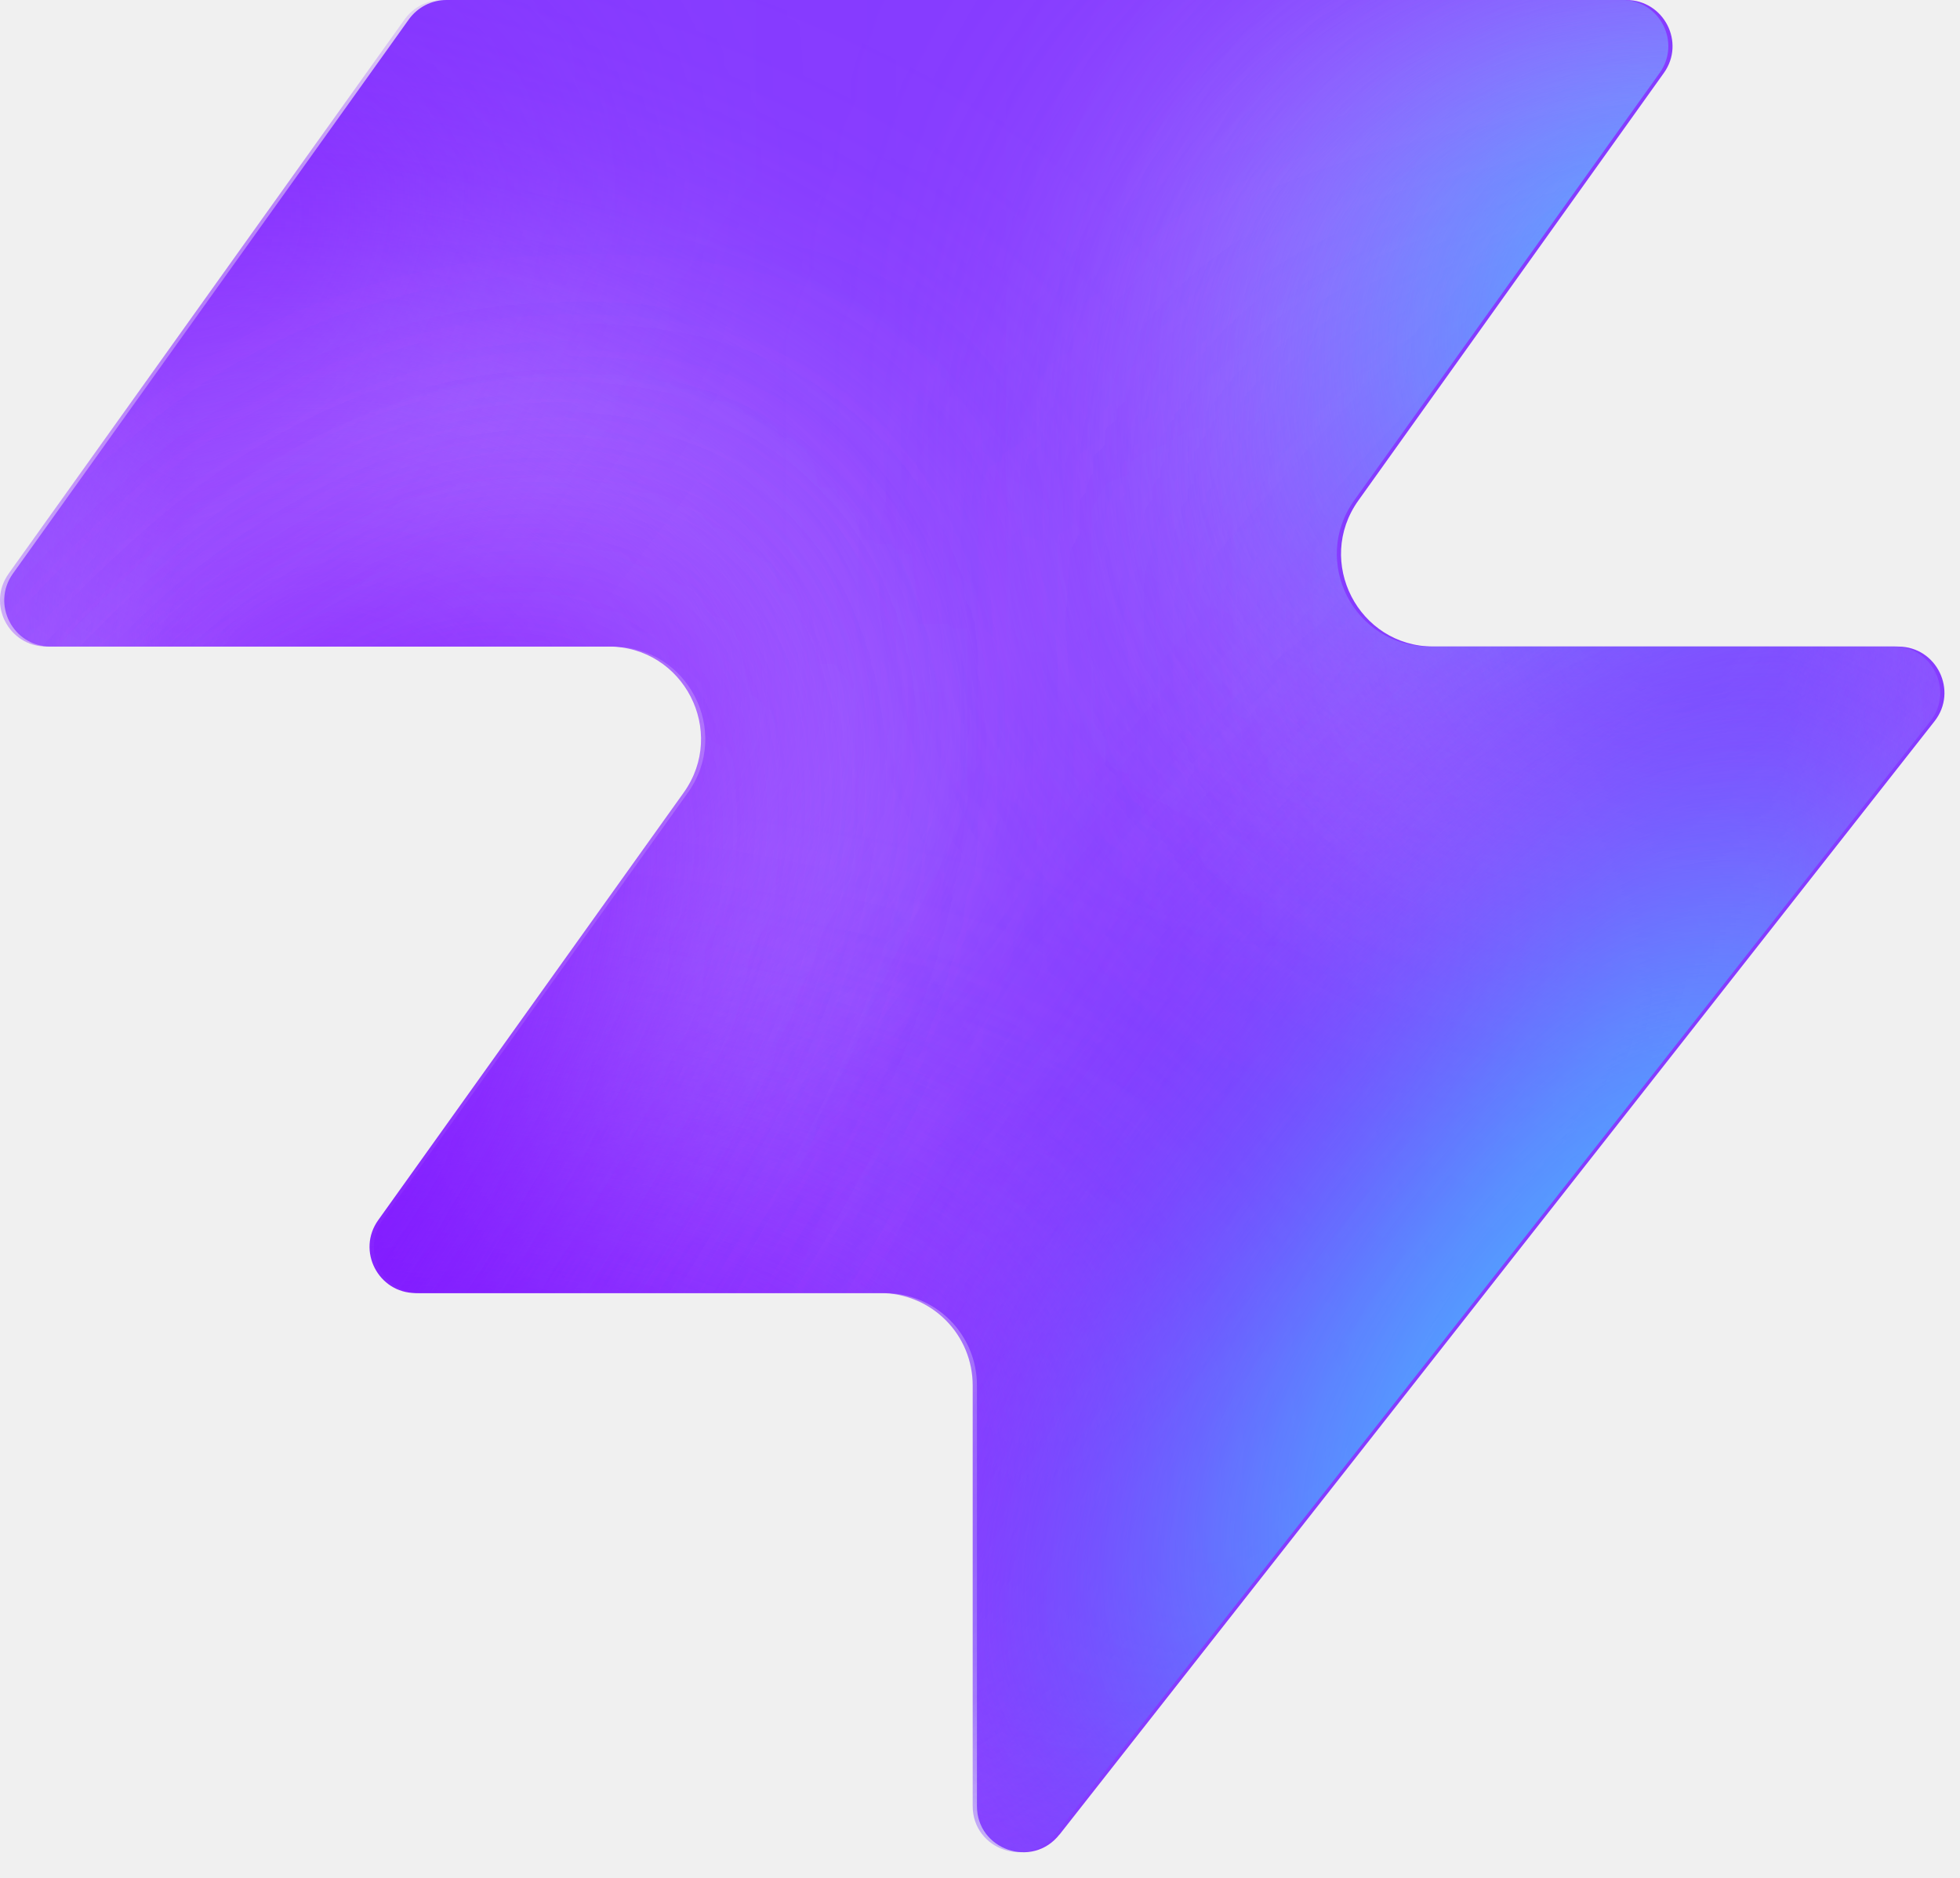
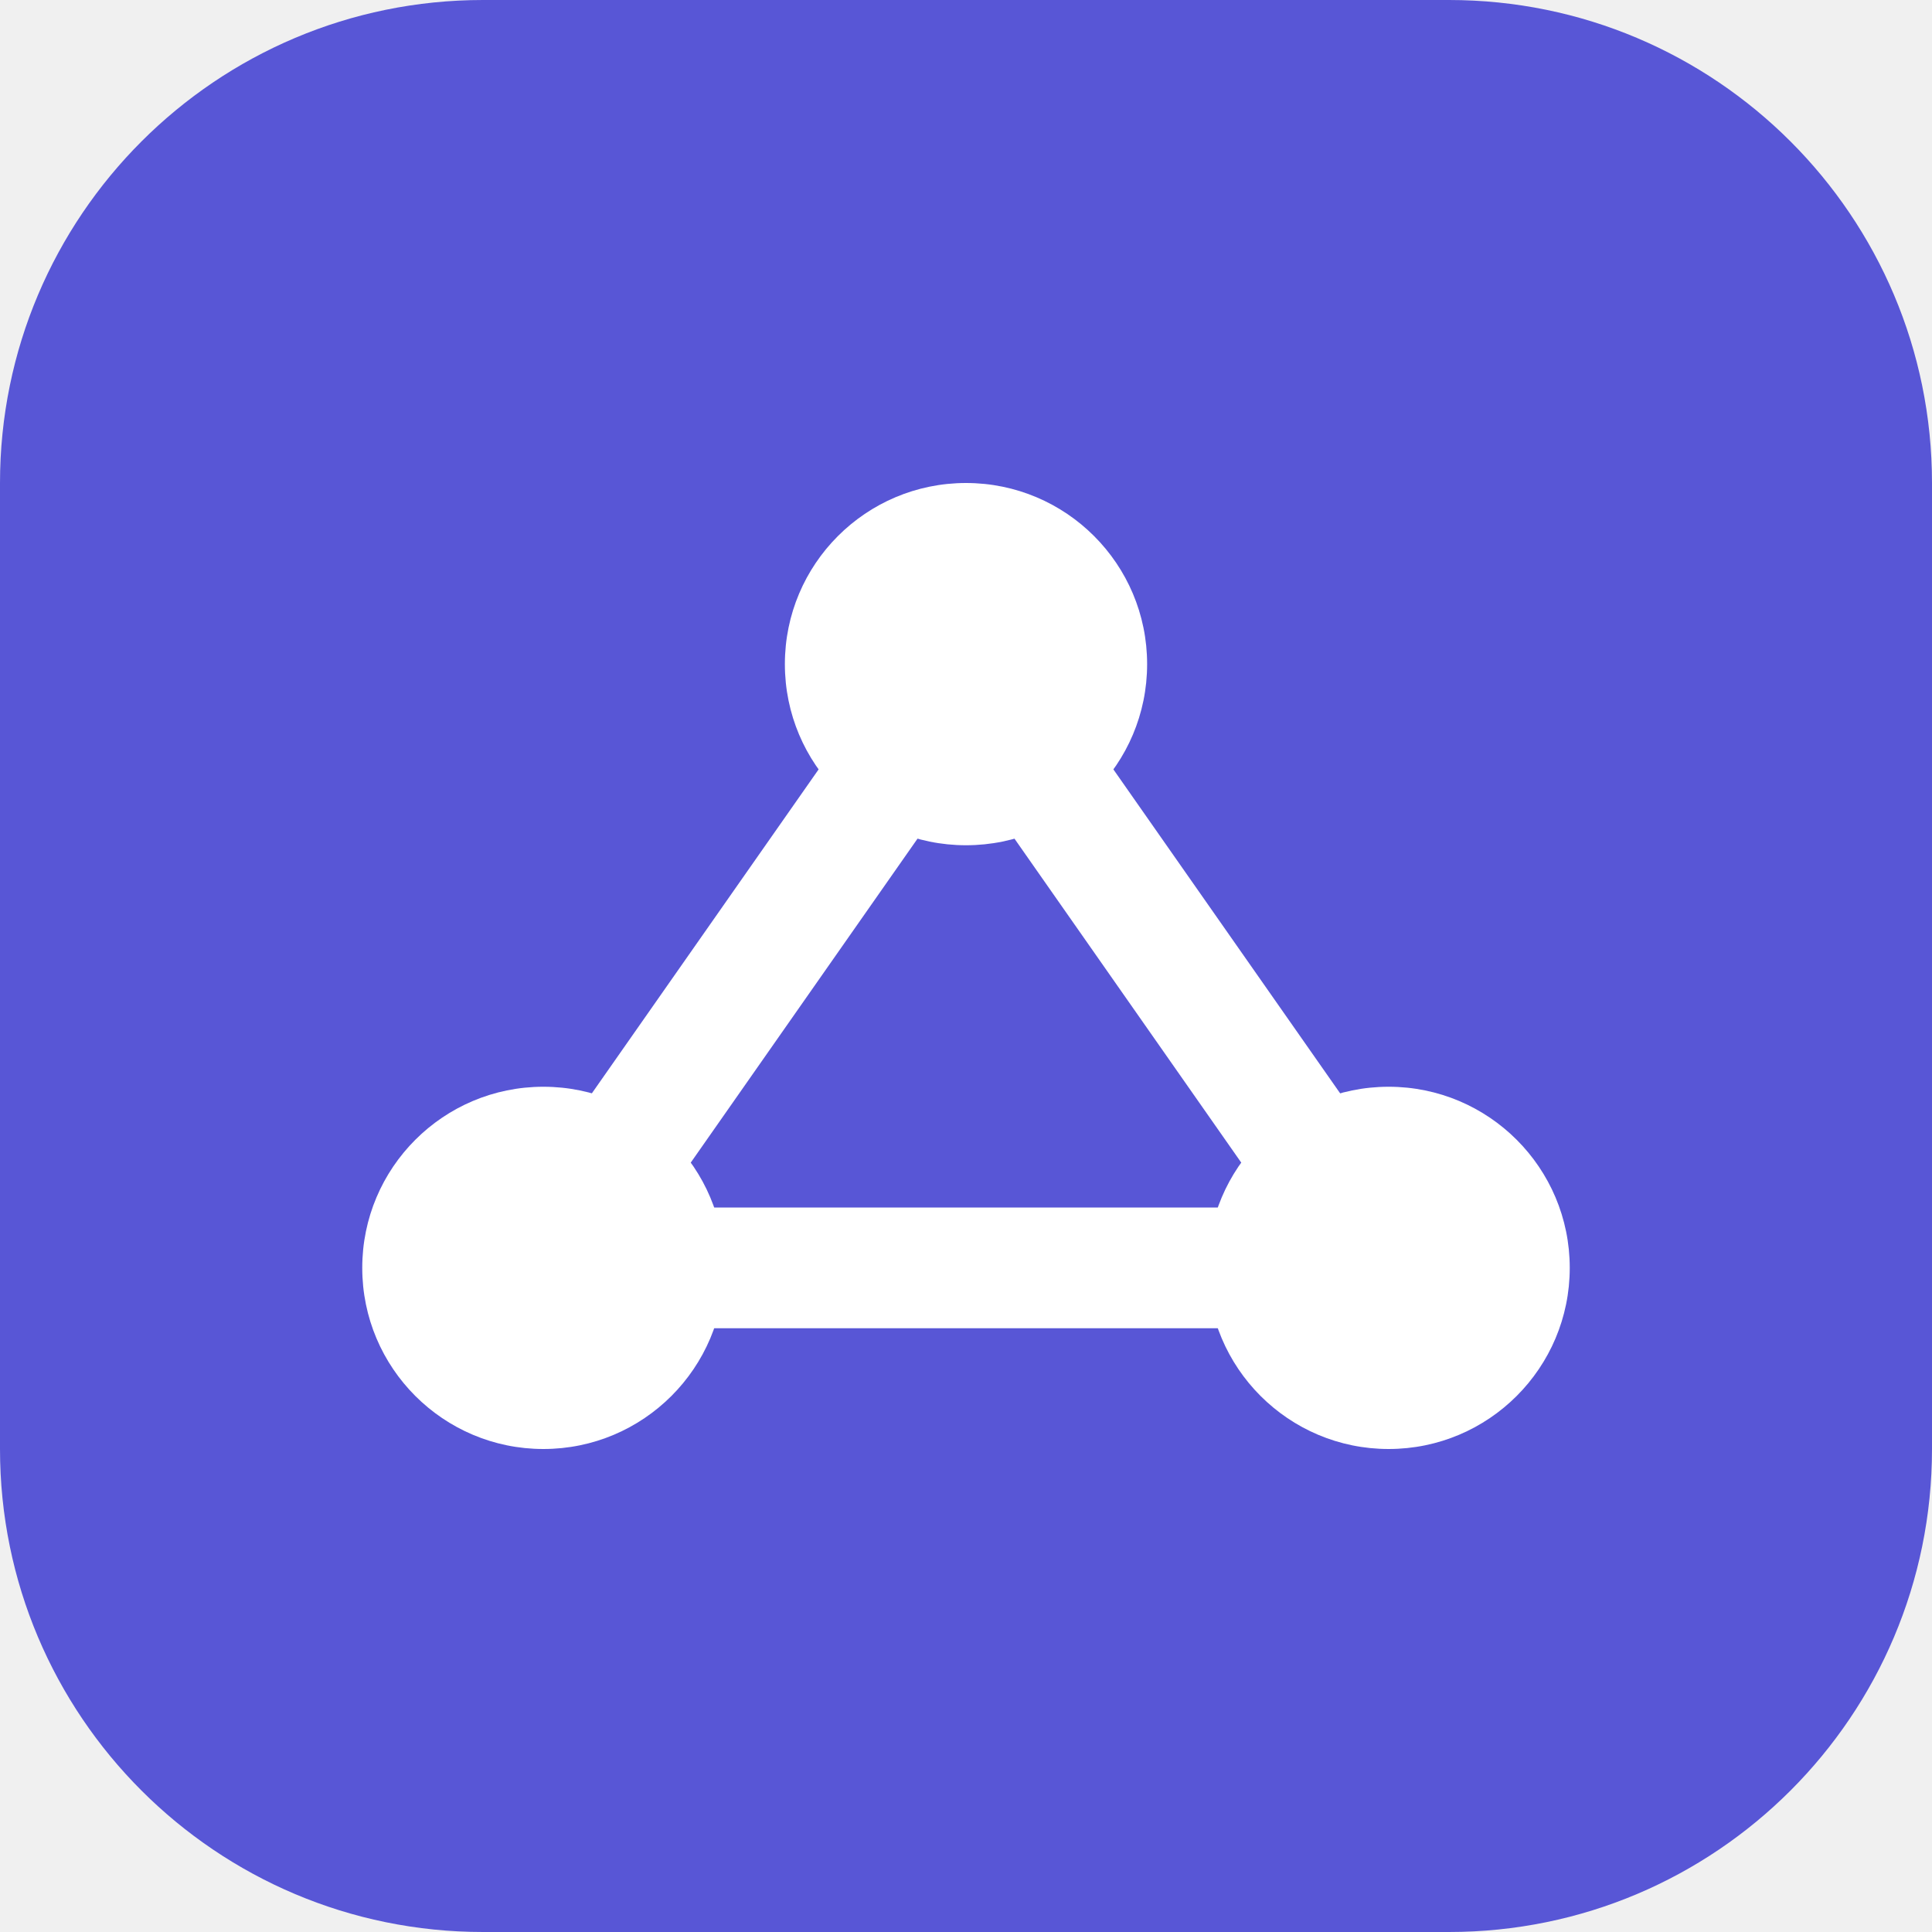
- <svg xmlns="http://www.w3.org/2000/svg" width="48" height="46" fill="none" viewBox="0 0 48 46">
-   <path fill="#863bff" d="M25.946 44.938c-.664.845-2.021.375-2.021-.698V33.937a2.26 2.26 0 0 0-2.262-2.262H10.287c-.92 0-1.456-1.04-.92-1.788l7.48-10.471c1.07-1.497 0-3.578-1.842-3.578H1.237c-.92 0-1.456-1.04-.92-1.788L10.013.474c.214-.297.556-.474.92-.474h28.894c.92 0 1.456 1.04.92 1.788l-7.48 10.471c-1.07 1.498 0 3.579 1.842 3.579h11.377c.943 0 1.473 1.088.89 1.83L25.947 44.94z" style="fill:#863bff;fill:color(display-p3 .525 .23 1);fill-opacity:1" />
-   <mask id="a" width="48" height="46" x="0" y="0" maskUnits="userSpaceOnUse" style="mask-type:alpha">
-     <path fill="#000" d="M25.842 44.938c-.664.844-2.021.375-2.021-.698V33.937a2.26 2.26 0 0 0-2.262-2.262H10.183c-.92 0-1.456-1.04-.92-1.788l7.48-10.471c1.07-1.498 0-3.579-1.842-3.579H1.133c-.92 0-1.456-1.04-.92-1.787L9.91.473c.214-.297.556-.474.92-.474h28.894c.92 0 1.456 1.04.92 1.788l-7.48 10.471c-1.07 1.498 0 3.578 1.842 3.578h11.377c.943 0 1.473 1.088.89 1.832L25.843 44.94z" style="fill:#000;fill-opacity:1" />
-   </mask>
-   <g mask="url(#a)">
-     <g filter="url(#b)">
-       <ellipse cx="5.508" cy="14.704" fill="#ede6ff" rx="5.508" ry="14.704" style="fill:#ede6ff;fill:color(display-p3 .927 .903 1);fill-opacity:1" transform="matrix(.00324 1 1 -.00324 -4.47 31.516)" />
-     </g>
-     <g filter="url(#c)">
-       <ellipse cx="10.399" cy="29.851" fill="#ede6ff" rx="10.399" ry="29.851" style="fill:#ede6ff;fill:color(display-p3 .927 .903 1);fill-opacity:1" transform="matrix(.00324 1 1 -.00324 -39.328 7.883)" />
-     </g>
-     <g filter="url(#d)">
-       <ellipse cx="5.508" cy="30.487" fill="#7e14ff" rx="5.508" ry="30.487" style="fill:#7e14ff;fill:color(display-p3 .492 .077 1);fill-opacity:1" transform="rotate(89.814 -25.913 -14.639)scale(1 -1)" />
-     </g>
-     <g filter="url(#e)">
-       <ellipse cx="5.508" cy="30.599" fill="#7e14ff" rx="5.508" ry="30.599" style="fill:#7e14ff;fill:color(display-p3 .492 .077 1);fill-opacity:1" transform="rotate(89.814 -32.644 -3.334)scale(1 -1)" />
-     </g>
-     <g filter="url(#f)">
-       <ellipse cx="5.508" cy="30.599" fill="#7e14ff" rx="5.508" ry="30.599" style="fill:#7e14ff;fill:color(display-p3 .492 .077 1);fill-opacity:1" transform="matrix(.00324 1 1 -.00324 -34.34 30.47)" />
-     </g>
-     <g filter="url(#g)">
-       <ellipse cx="14.072" cy="22.078" fill="#ede6ff" rx="14.072" ry="22.078" style="fill:#ede6ff;fill:color(display-p3 .927 .903 1);fill-opacity:1" transform="rotate(93.35 24.506 48.493)scale(-1 1)" />
-     </g>
-     <g filter="url(#h)">
-       <ellipse cx="3.47" cy="21.501" fill="#7e14ff" rx="3.47" ry="21.501" style="fill:#7e14ff;fill:color(display-p3 .492 .077 1);fill-opacity:1" transform="rotate(89.009 28.708 47.59)scale(-1 1)" />
-     </g>
-     <g filter="url(#i)">
-       <ellipse cx="3.47" cy="21.501" fill="#7e14ff" rx="3.47" ry="21.501" style="fill:#7e14ff;fill:color(display-p3 .492 .077 1);fill-opacity:1" transform="rotate(89.009 28.708 47.59)scale(-1 1)" />
-     </g>
-     <g filter="url(#j)">
-       <ellipse cx=".387" cy="8.972" fill="#7e14ff" rx="4.407" ry="29.108" style="fill:#7e14ff;fill:color(display-p3 .492 .077 1);fill-opacity:1" transform="rotate(39.51 .387 8.972)" />
-     </g>
-     <g filter="url(#k)">
-       <ellipse cx="47.523" cy="-6.092" fill="#7e14ff" rx="4.407" ry="29.108" style="fill:#7e14ff;fill:color(display-p3 .492 .077 1);fill-opacity:1" transform="rotate(37.892 47.523 -6.092)" />
-     </g>
-     <g filter="url(#l)">
-       <ellipse cx="41.412" cy="6.333" fill="#47bfff" rx="5.971" ry="9.665" style="fill:#47bfff;fill:color(display-p3 .28 .748 1);fill-opacity:1" transform="rotate(37.892 41.412 6.333)" />
-     </g>
-     <g filter="url(#m)">
-       <ellipse cx="-1.879" cy="38.332" fill="#7e14ff" rx="4.407" ry="29.108" style="fill:#7e14ff;fill:color(display-p3 .492 .077 1);fill-opacity:1" transform="rotate(37.892 -1.88 38.332)" />
-     </g>
-     <g filter="url(#n)">
-       <ellipse cx="-1.879" cy="38.332" fill="#7e14ff" rx="4.407" ry="29.108" style="fill:#7e14ff;fill:color(display-p3 .492 .077 1);fill-opacity:1" transform="rotate(37.892 -1.88 38.332)" />
-     </g>
-     <g filter="url(#o)">
-       <ellipse cx="35.651" cy="29.907" fill="#7e14ff" rx="4.407" ry="29.108" style="fill:#7e14ff;fill:color(display-p3 .492 .077 1);fill-opacity:1" transform="rotate(37.892 35.651 29.907)" />
-     </g>
-     <g filter="url(#p)">
-       <ellipse cx="38.418" cy="32.4" fill="#47bfff" rx="5.971" ry="15.297" style="fill:#47bfff;fill:color(display-p3 .28 .748 1);fill-opacity:1" transform="rotate(37.892 38.418 32.4)" />
-     </g>
+ <svg xmlns="http://www.w3.org/2000/svg" viewBox="0 0 32 32" role="img" aria-label="GraphSense">
+   <rect width="32" height="32" rx="8" fill="#5856d6" />
+   <g stroke="#fff" stroke-width="2" stroke-linecap="round" fill="none">
+     <path d="M9 21l7-10 7 10" />
+     <path d="M9 21h14" />
  </g>
-   <defs>
-     <filter id="b" width="60.045" height="41.654" x="-19.77" y="16.149" color-interpolation-filters="sRGB" filterUnits="userSpaceOnUse">
-       <feFlood flood-opacity="0" result="BackgroundImageFix" />
-       <feBlend in="SourceGraphic" in2="BackgroundImageFix" result="shape" />
-       <feGaussianBlur result="effect1_foregroundBlur_2002_17158" stdDeviation="7.659" />
-     </filter>
-     <filter id="c" width="90.34" height="51.437" x="-54.613" y="-7.533" color-interpolation-filters="sRGB" filterUnits="userSpaceOnUse">
-       <feFlood flood-opacity="0" result="BackgroundImageFix" />
-       <feBlend in="SourceGraphic" in2="BackgroundImageFix" result="shape" />
-       <feGaussianBlur result="effect1_foregroundBlur_2002_17158" stdDeviation="7.659" />
-     </filter>
-     <filter id="d" width="79.355" height="29.4" x="-49.64" y="2.03" color-interpolation-filters="sRGB" filterUnits="userSpaceOnUse">
-       <feFlood flood-opacity="0" result="BackgroundImageFix" />
-       <feBlend in="SourceGraphic" in2="BackgroundImageFix" result="shape" />
-       <feGaussianBlur result="effect1_foregroundBlur_2002_17158" stdDeviation="4.596" />
-     </filter>
-     <filter id="e" width="79.579" height="29.4" x="-45.045" y="20.029" color-interpolation-filters="sRGB" filterUnits="userSpaceOnUse">
-       <feFlood flood-opacity="0" result="BackgroundImageFix" />
-       <feBlend in="SourceGraphic" in2="BackgroundImageFix" result="shape" />
-       <feGaussianBlur result="effect1_foregroundBlur_2002_17158" stdDeviation="4.596" />
-     </filter>
-     <filter id="f" width="79.579" height="29.4" x="-43.513" y="21.178" color-interpolation-filters="sRGB" filterUnits="userSpaceOnUse">
-       <feFlood flood-opacity="0" result="BackgroundImageFix" />
-       <feBlend in="SourceGraphic" in2="BackgroundImageFix" result="shape" />
-       <feGaussianBlur result="effect1_foregroundBlur_2002_17158" stdDeviation="4.596" />
-     </filter>
-     <filter id="g" width="74.749" height="58.852" x="15.756" y="-17.901" color-interpolation-filters="sRGB" filterUnits="userSpaceOnUse">
-       <feFlood flood-opacity="0" result="BackgroundImageFix" />
-       <feBlend in="SourceGraphic" in2="BackgroundImageFix" result="shape" />
-       <feGaussianBlur result="effect1_foregroundBlur_2002_17158" stdDeviation="7.659" />
-     </filter>
-     <filter id="h" width="61.377" height="25.362" x="23.548" y="2.284" color-interpolation-filters="sRGB" filterUnits="userSpaceOnUse">
-       <feFlood flood-opacity="0" result="BackgroundImageFix" />
-       <feBlend in="SourceGraphic" in2="BackgroundImageFix" result="shape" />
-       <feGaussianBlur result="effect1_foregroundBlur_2002_17158" stdDeviation="4.596" />
-     </filter>
-     <filter id="i" width="61.377" height="25.362" x="23.548" y="2.284" color-interpolation-filters="sRGB" filterUnits="userSpaceOnUse">
-       <feFlood flood-opacity="0" result="BackgroundImageFix" />
-       <feBlend in="SourceGraphic" in2="BackgroundImageFix" result="shape" />
-       <feGaussianBlur result="effect1_foregroundBlur_2002_17158" stdDeviation="4.596" />
-     </filter>
-     <filter id="j" width="56.045" height="63.649" x="-27.636" y="-22.853" color-interpolation-filters="sRGB" filterUnits="userSpaceOnUse">
-       <feFlood flood-opacity="0" result="BackgroundImageFix" />
-       <feBlend in="SourceGraphic" in2="BackgroundImageFix" result="shape" />
-       <feGaussianBlur result="effect1_foregroundBlur_2002_17158" stdDeviation="4.596" />
-     </filter>
-     <filter id="k" width="54.814" height="64.646" x="20.116" y="-38.415" color-interpolation-filters="sRGB" filterUnits="userSpaceOnUse">
-       <feFlood flood-opacity="0" result="BackgroundImageFix" />
-       <feBlend in="SourceGraphic" in2="BackgroundImageFix" result="shape" />
-       <feGaussianBlur result="effect1_foregroundBlur_2002_17158" stdDeviation="4.596" />
-     </filter>
-     <filter id="l" width="33.541" height="35.313" x="24.641" y="-11.323" color-interpolation-filters="sRGB" filterUnits="userSpaceOnUse">
-       <feFlood flood-opacity="0" result="BackgroundImageFix" />
-       <feBlend in="SourceGraphic" in2="BackgroundImageFix" result="shape" />
-       <feGaussianBlur result="effect1_foregroundBlur_2002_17158" stdDeviation="4.596" />
-     </filter>
-     <filter id="m" width="54.814" height="64.646" x="-29.286" y="6.009" color-interpolation-filters="sRGB" filterUnits="userSpaceOnUse">
-       <feFlood flood-opacity="0" result="BackgroundImageFix" />
-       <feBlend in="SourceGraphic" in2="BackgroundImageFix" result="shape" />
-       <feGaussianBlur result="effect1_foregroundBlur_2002_17158" stdDeviation="4.596" />
-     </filter>
-     <filter id="n" width="54.814" height="64.646" x="-29.286" y="6.009" color-interpolation-filters="sRGB" filterUnits="userSpaceOnUse">
-       <feFlood flood-opacity="0" result="BackgroundImageFix" />
-       <feBlend in="SourceGraphic" in2="BackgroundImageFix" result="shape" />
-       <feGaussianBlur result="effect1_foregroundBlur_2002_17158" stdDeviation="4.596" />
-     </filter>
-     <filter id="o" width="54.814" height="64.646" x="8.244" y="-2.416" color-interpolation-filters="sRGB" filterUnits="userSpaceOnUse">
-       <feFlood flood-opacity="0" result="BackgroundImageFix" />
-       <feBlend in="SourceGraphic" in2="BackgroundImageFix" result="shape" />
-       <feGaussianBlur result="effect1_foregroundBlur_2002_17158" stdDeviation="4.596" />
-     </filter>
-     <filter id="p" width="39.409" height="43.623" x="18.713" y="10.588" color-interpolation-filters="sRGB" filterUnits="userSpaceOnUse">
-       <feFlood flood-opacity="0" result="BackgroundImageFix" />
-       <feBlend in="SourceGraphic" in2="BackgroundImageFix" result="shape" />
-       <feGaussianBlur result="effect1_foregroundBlur_2002_17158" stdDeviation="4.596" />
-     </filter>
-   </defs>
+   <g fill="#fff">
+     <circle cx="9" cy="21" r="3" />
+     <circle cx="16" cy="11" r="3" />
+     <circle cx="23" cy="21" r="3" />
+   </g>
</svg>
